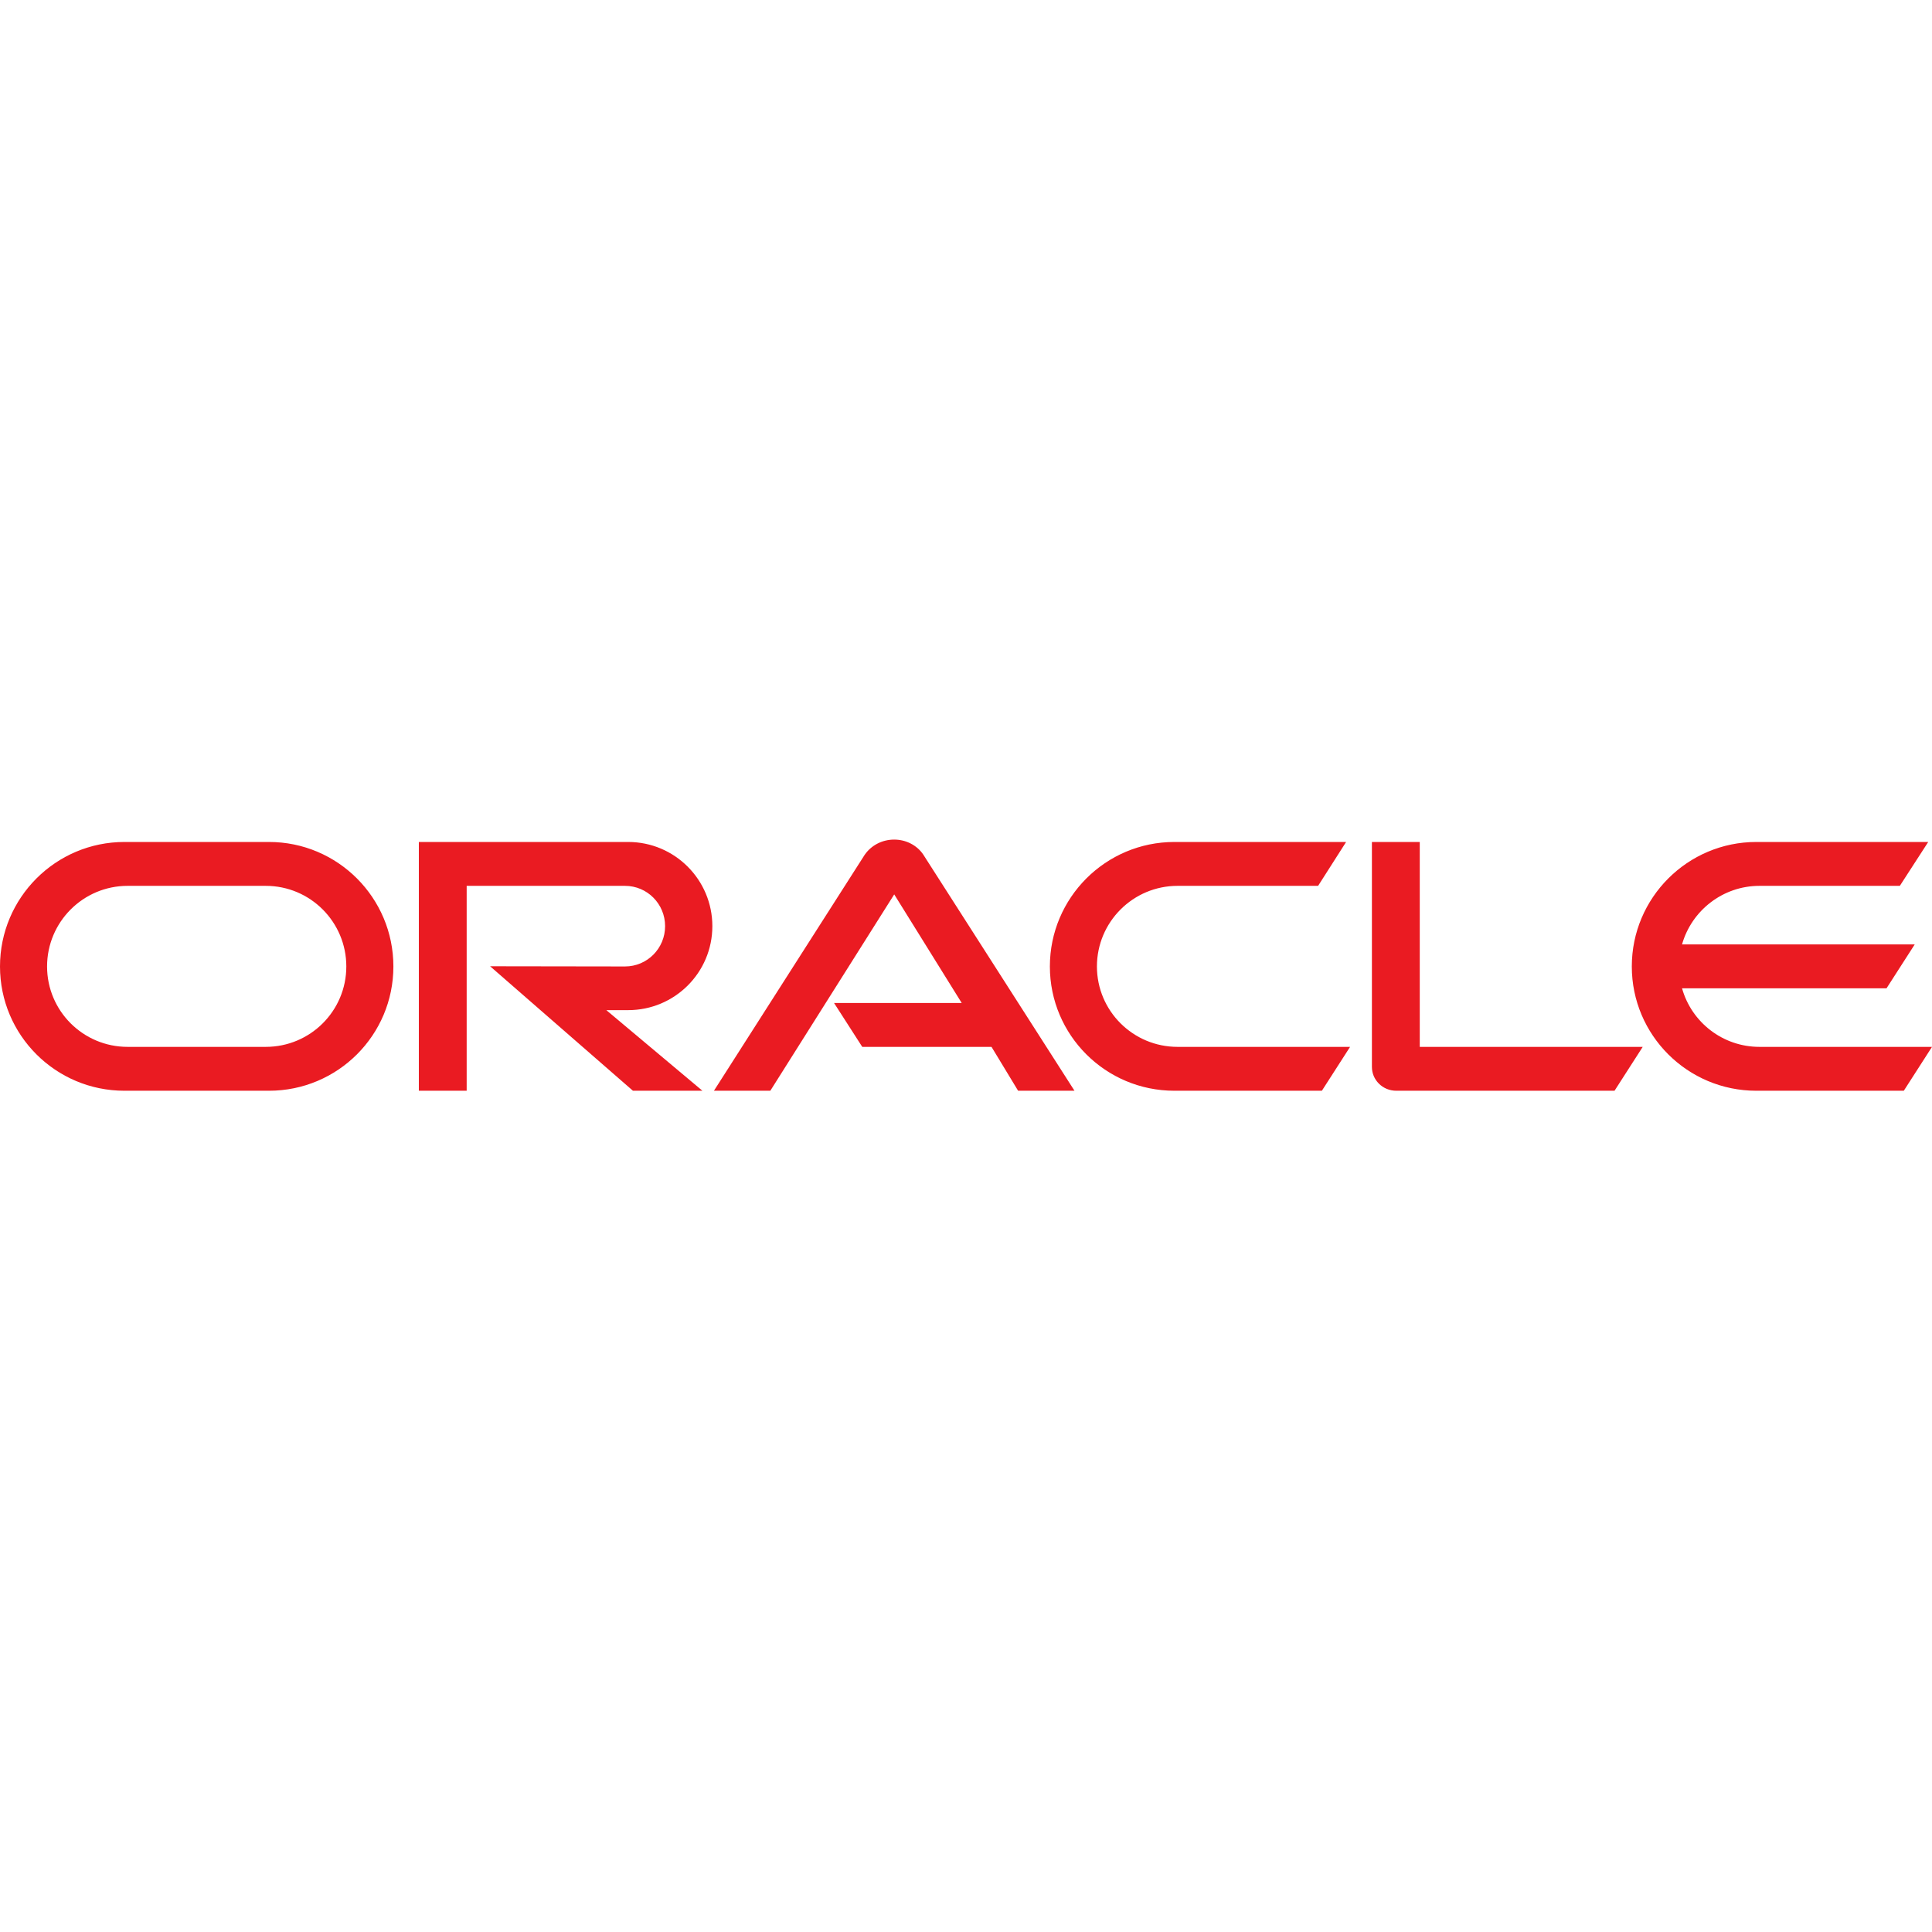
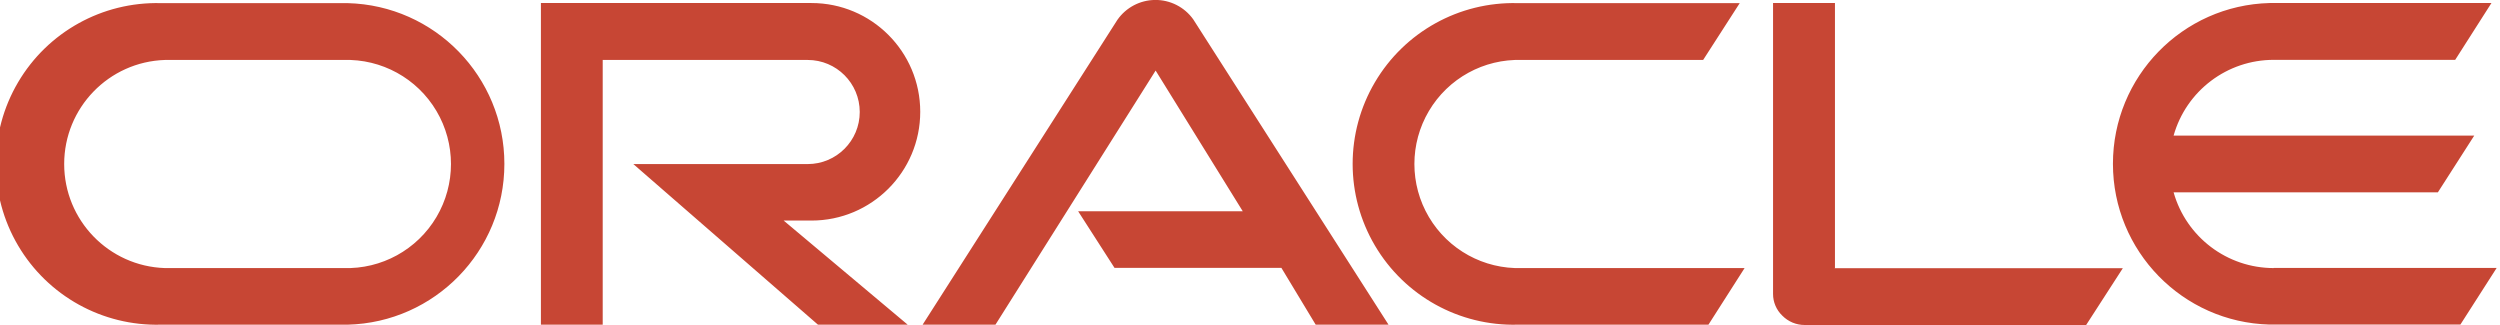
- <svg xmlns="http://www.w3.org/2000/svg" width="800px" height="800px" viewBox="0 -222.5 512 512" version="1.1" preserveAspectRatio="xMidYMid">
-   <g>
-     <path d="M221.034,43.303 L254.866,43.303 L236.977,14.522 L204.144,66.559 L189.202,66.559 L229.137,4.051 C230.873,1.526 233.767,0 236.977,0 C240.081,0 242.975,1.473 244.659,3.946 L284.752,66.559 L269.809,66.559 L262.759,54.931 L228.506,54.931 L221.034,43.303 L221.034,43.303 Z M376.251,54.931 L376.251,0.631 L363.571,0.631 L363.571,60.245 C363.571,61.876 364.202,63.455 365.412,64.665 C366.622,65.875 368.253,66.559 370.042,66.559 L427.867,66.559 L435.339,54.931 L376.251,54.931 L376.251,54.931 Z M166.472,45.197 C178.784,45.197 188.781,35.253 188.781,22.941 C188.781,10.628 178.784,0.631 166.472,0.631 L110.998,0.631 L110.998,66.559 L123.674,66.559 L123.674,12.26 L165.63,12.26 C171.523,12.26 176.258,17.048 176.258,22.941 C176.258,28.833 171.523,33.622 165.63,33.622 L129.883,33.569 L167.734,66.559 L186.15,66.559 L160.684,45.197 L166.472,45.197 L166.472,45.197 Z M32.969,66.559 C14.769,66.559 9.23705556e-14,51.827 9.23705556e-14,33.622 C9.23705556e-14,15.416 14.769,0.631 32.969,0.631 L71.289,0.631 C89.494,0.631 104.253,15.416 104.253,33.622 C104.253,51.827 89.494,66.559 71.289,66.559 L32.969,66.559 L32.969,66.559 Z M70.437,54.931 C82.228,54.931 91.778,45.407 91.778,33.622 C91.778,21.836 82.228,12.26 70.437,12.26 L33.816,12.26 C22.03,12.26 12.475,21.836 12.475,33.622 C12.475,45.407 22.03,54.931 33.816,54.931 L70.437,54.931 L70.437,54.931 Z M311.218,66.559 C293.013,66.559 278.228,51.827 278.228,33.622 C278.228,15.416 293.013,0.631 311.218,0.631 L356.731,0.631 L349.312,12.26 L312.06,12.26 C300.274,12.26 290.698,21.836 290.698,33.622 C290.698,45.407 300.274,54.931 312.06,54.931 L357.783,54.931 L350.311,66.559 L311.218,66.559 L311.218,66.559 Z M466.277,54.931 C456.543,54.931 448.282,48.407 445.757,39.409 L499.951,39.409 L507.422,27.781 L445.757,27.781 C448.282,18.836 456.543,12.26 466.277,12.26 L503.476,12.26 L511,0.631 L465.435,0.631 C447.23,0.631 432.445,15.416 432.445,33.622 C432.445,51.827 447.23,66.559 465.435,66.559 L504.529,66.559 L512,54.931 L466.277,54.931 L466.277,54.931 Z" fill="#EA1B22">
- 
- </path>
-   </g>
+ <svg xmlns="http://www.w3.org/2000/svg" viewBox="0 0 231 30" preserveAspectRatio="xMinYMid">
+   <path d="M99.61,19.52h15.24l-8.05-13L92,30H85.27l18-28.17a4.29,4.29,0,0,1,7-.05L128.32,30h-6.73l-3.17-5.25H103l-3.36-5.23m69.93,5.23V0.28h-5.72V27.16a2.76,2.76,0,0,0,.85,2,2.89,2.89,0,0,0,2.08.87h26l3.39-5.25H169.54M75,20.38A10,10,0,0,0,75,.28H50V30h5.71V5.54H74.65a4.81,4.81,0,0,1,0,9.62H58.54L75.6,30h8.29L72.43,20.38H75M14.88,30H32.15a14.86,14.86,0,0,0,0-29.71H14.88a14.86,14.86,0,1,0,0,29.71m16.88-5.23H15.26a9.62,9.62,0,0,1,0-19.23h16.5a9.62,9.62,0,1,1,0,19.23M140.25,30h17.63l3.34-5.23H140.64a9.62,9.62,0,1,1,0-19.23h16.75l3.38-5.25H140.25a14.86,14.86,0,1,0,0,29.71m69.87-5.23a9.62,9.62,0,0,1-9.26-7h24.42l3.36-5.24H200.86a9.61,9.61,0,0,1,9.26-7h16.76l3.35-5.25h-20.5a14.86,14.86,0,0,0,0,29.71h17.63l3.35-5.23h-20.6" transform="translate(-0.02 0)" style="fill:#C74634" />
</svg>
